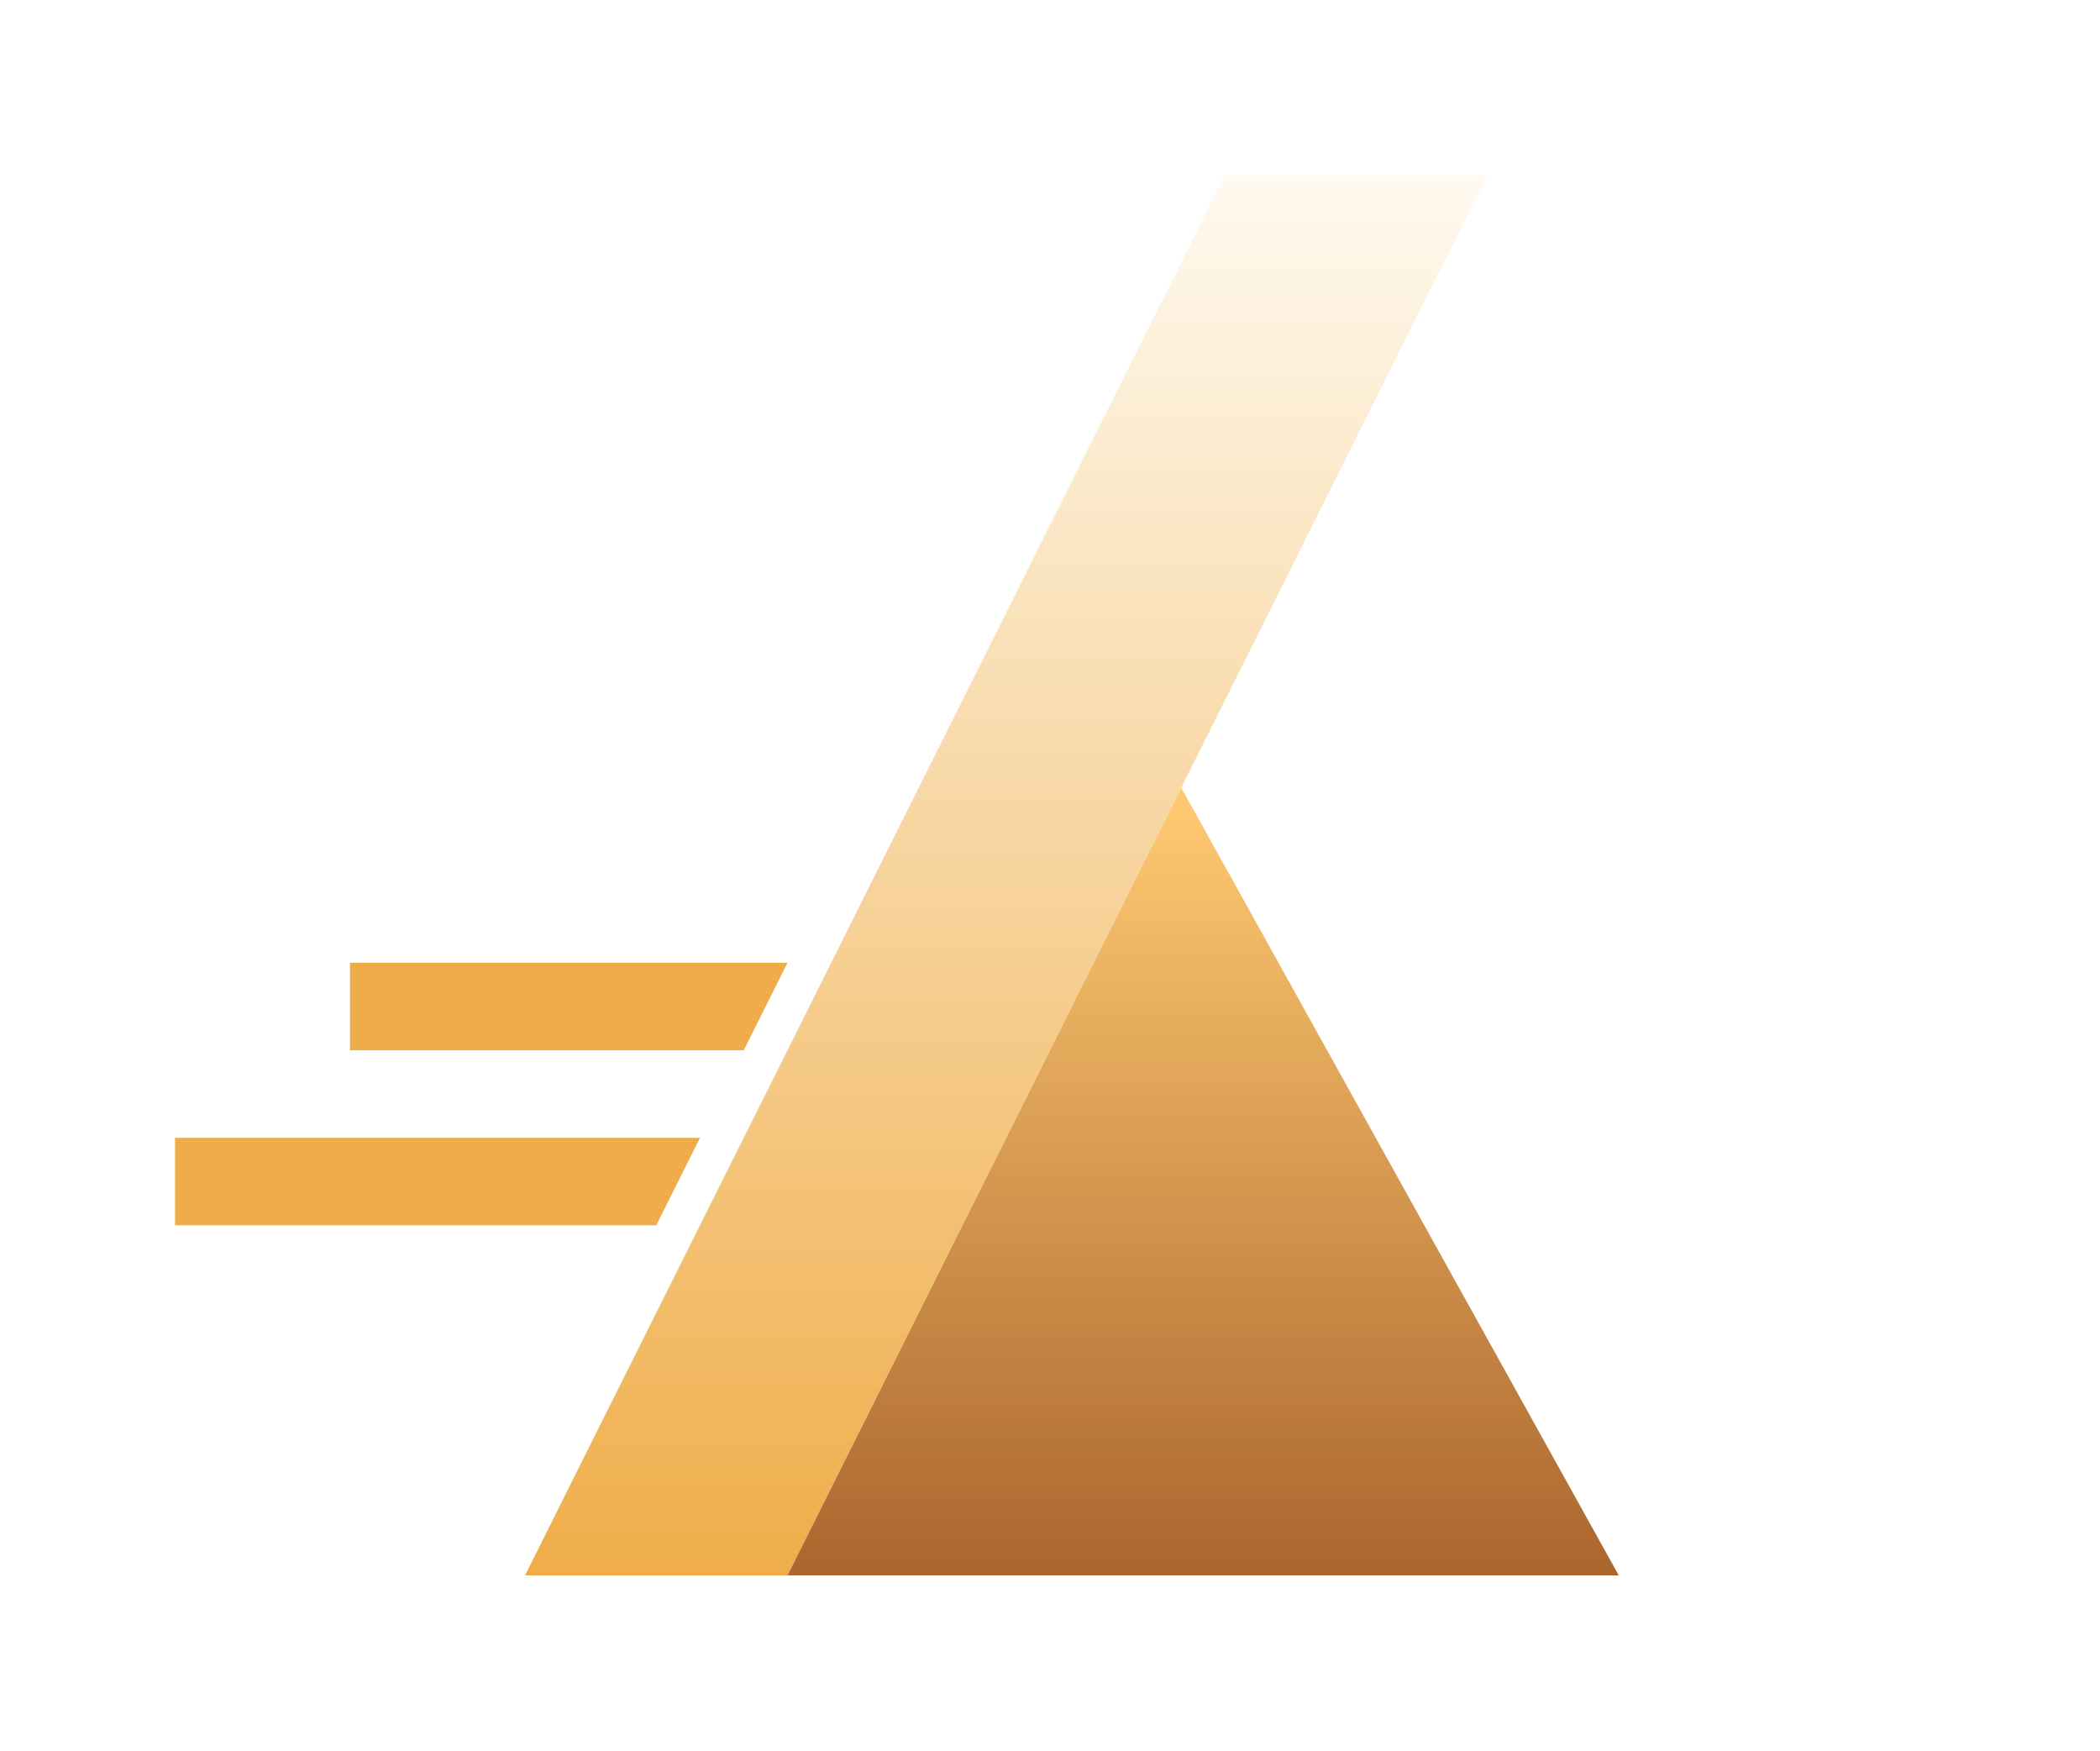
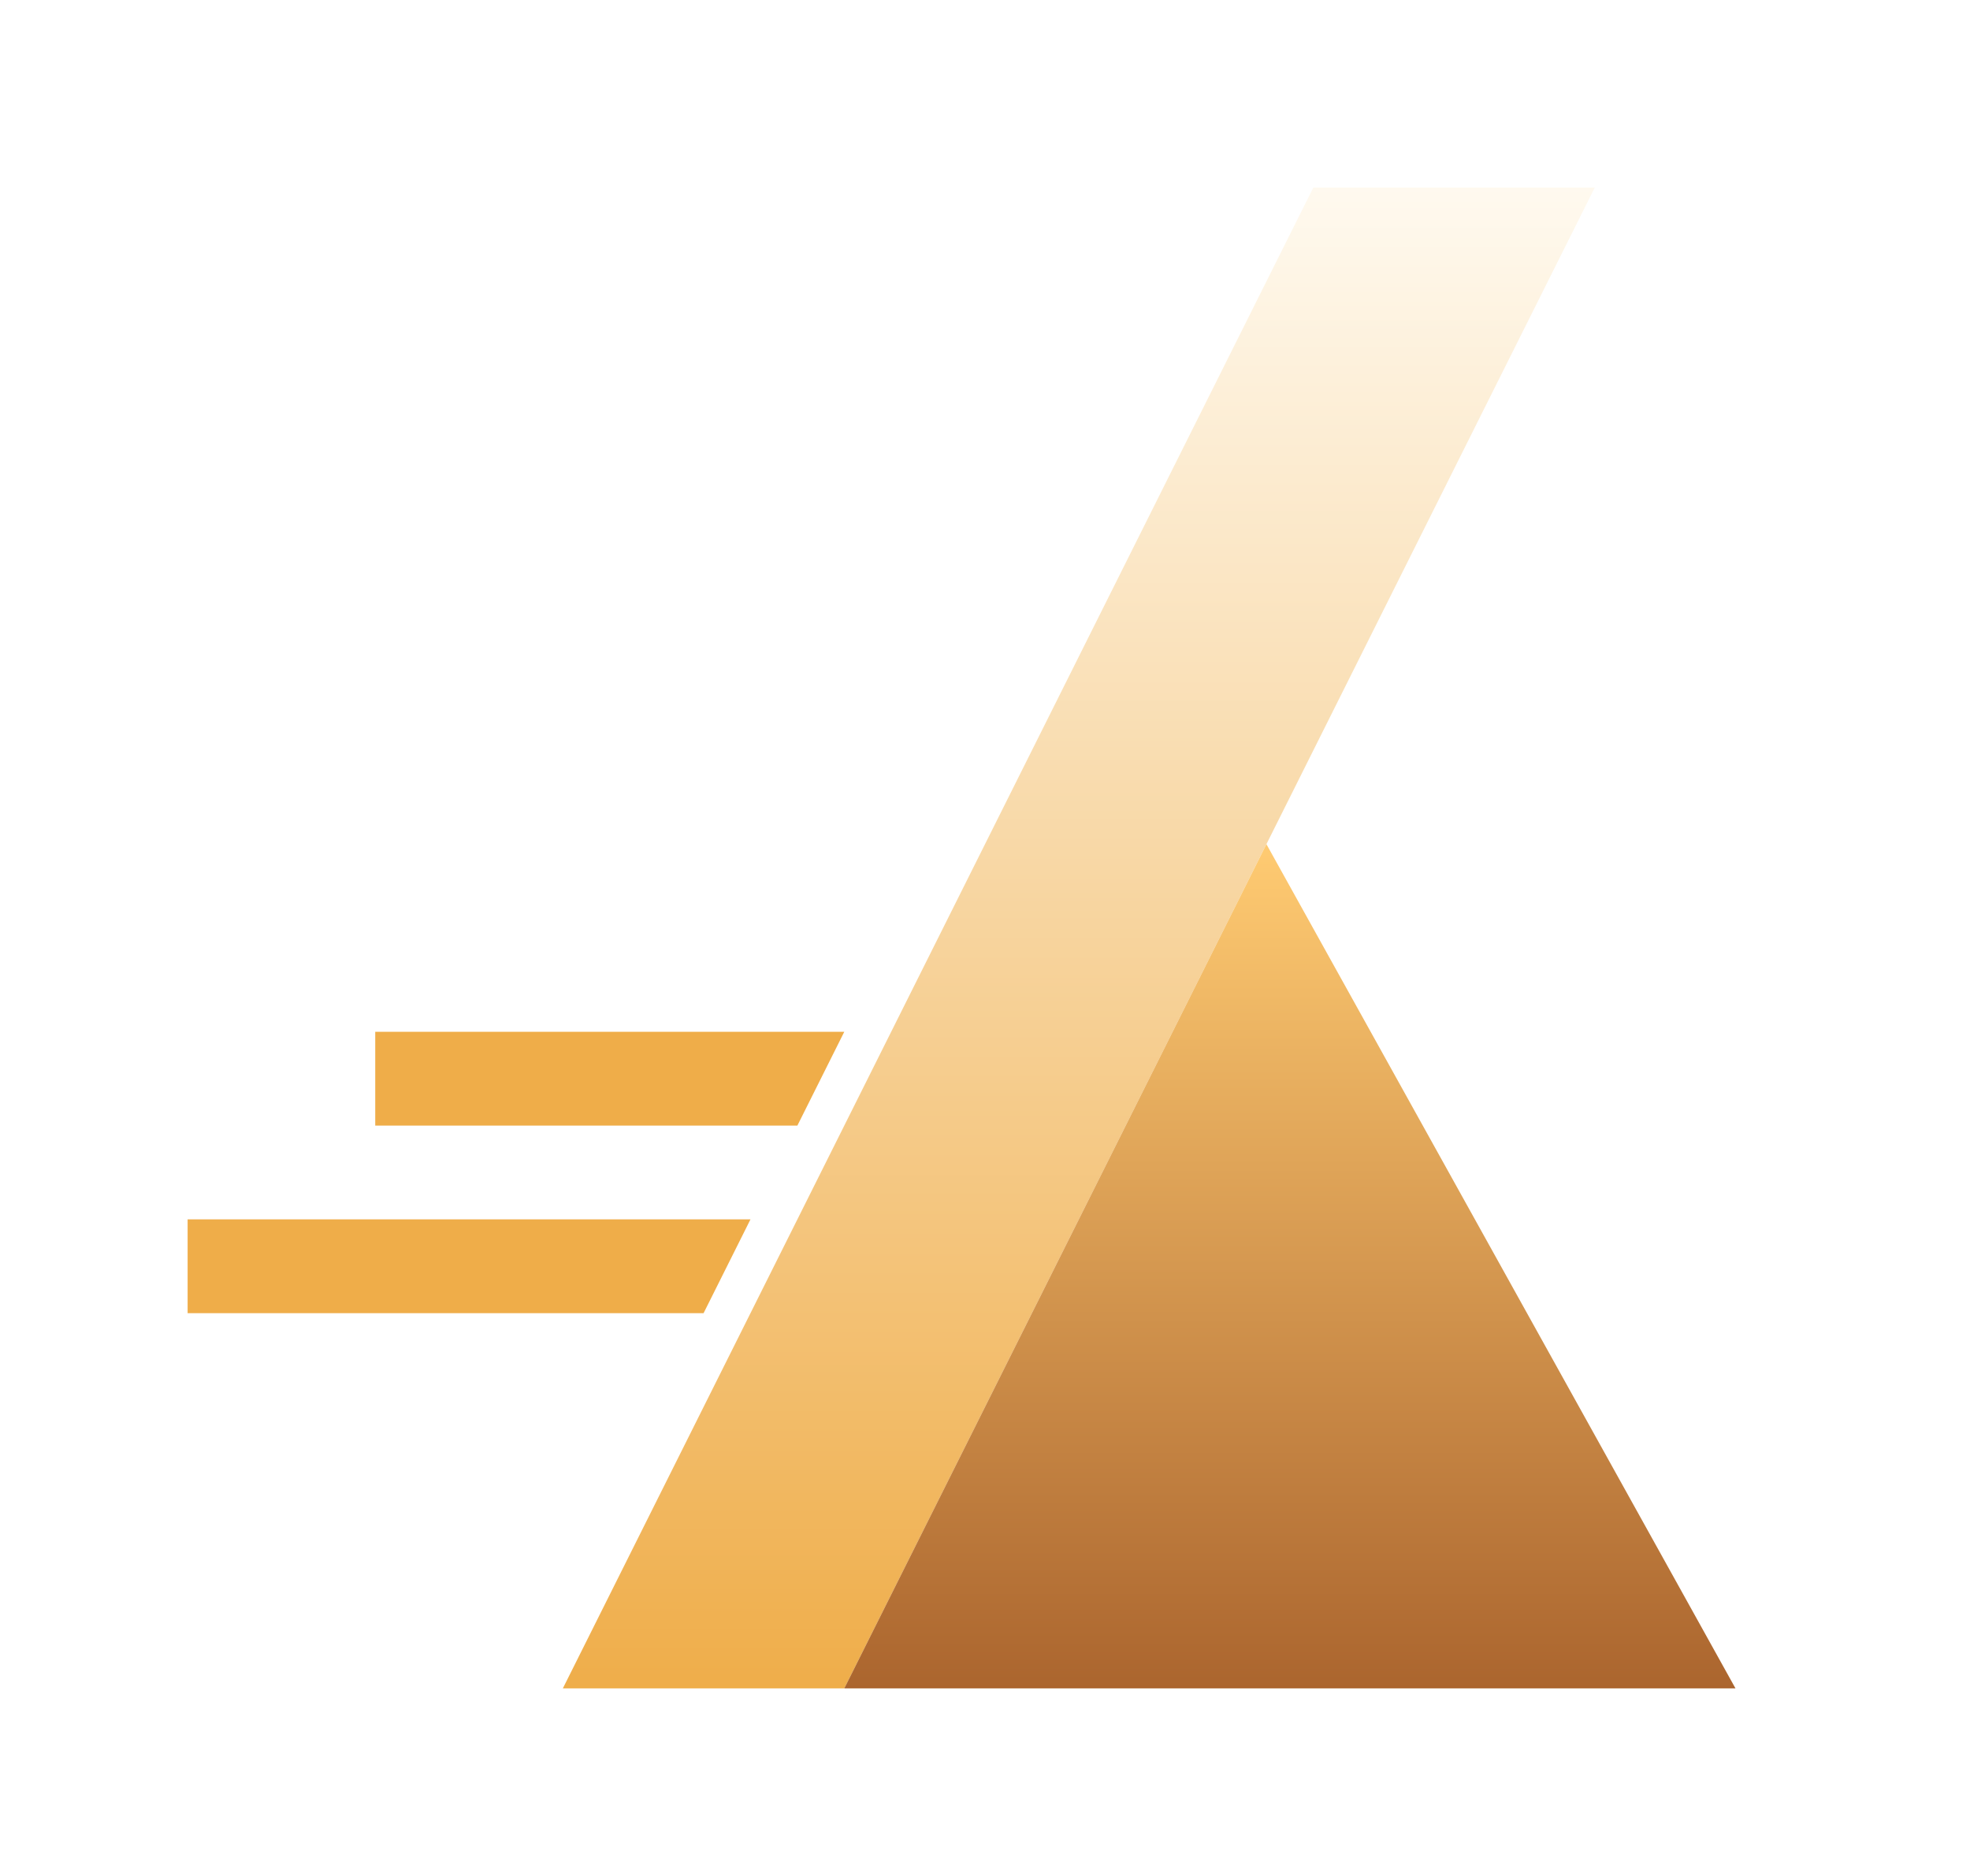
- <svg xmlns="http://www.w3.org/2000/svg" viewBox="-2 -2 24 20" role="img" aria-label="Light Client prism">
+ <svg xmlns="http://www.w3.org/2000/svg" viewBox="-2 -2 21 20" role="img" aria-label="Light Client prism">
  <defs>
    <linearGradient id="edge" x2="0" y2="1" gradientUnits="objectBoundingBox">
      <stop stop-color="#fffaf0" />
      <stop offset="1" stop-color="#efad49" />
    </linearGradient>
    <linearGradient id="facet" x2="0" y2="1">
      <stop stop-color="#ffcb72" />
      <stop offset="1" stop-color="#ab652e" />
    </linearGradient>
  </defs>
  <path fill="url(#edge)" d="M12 0h3L7 16H4Z" />
  <path fill="url(#facet)" d="m11.5 7 5 9H7Z" />
  <path fill="#efad49" d="M0 11h6l-.5 1H0zm2-2h5l-.5 1H2z" />
</svg>
